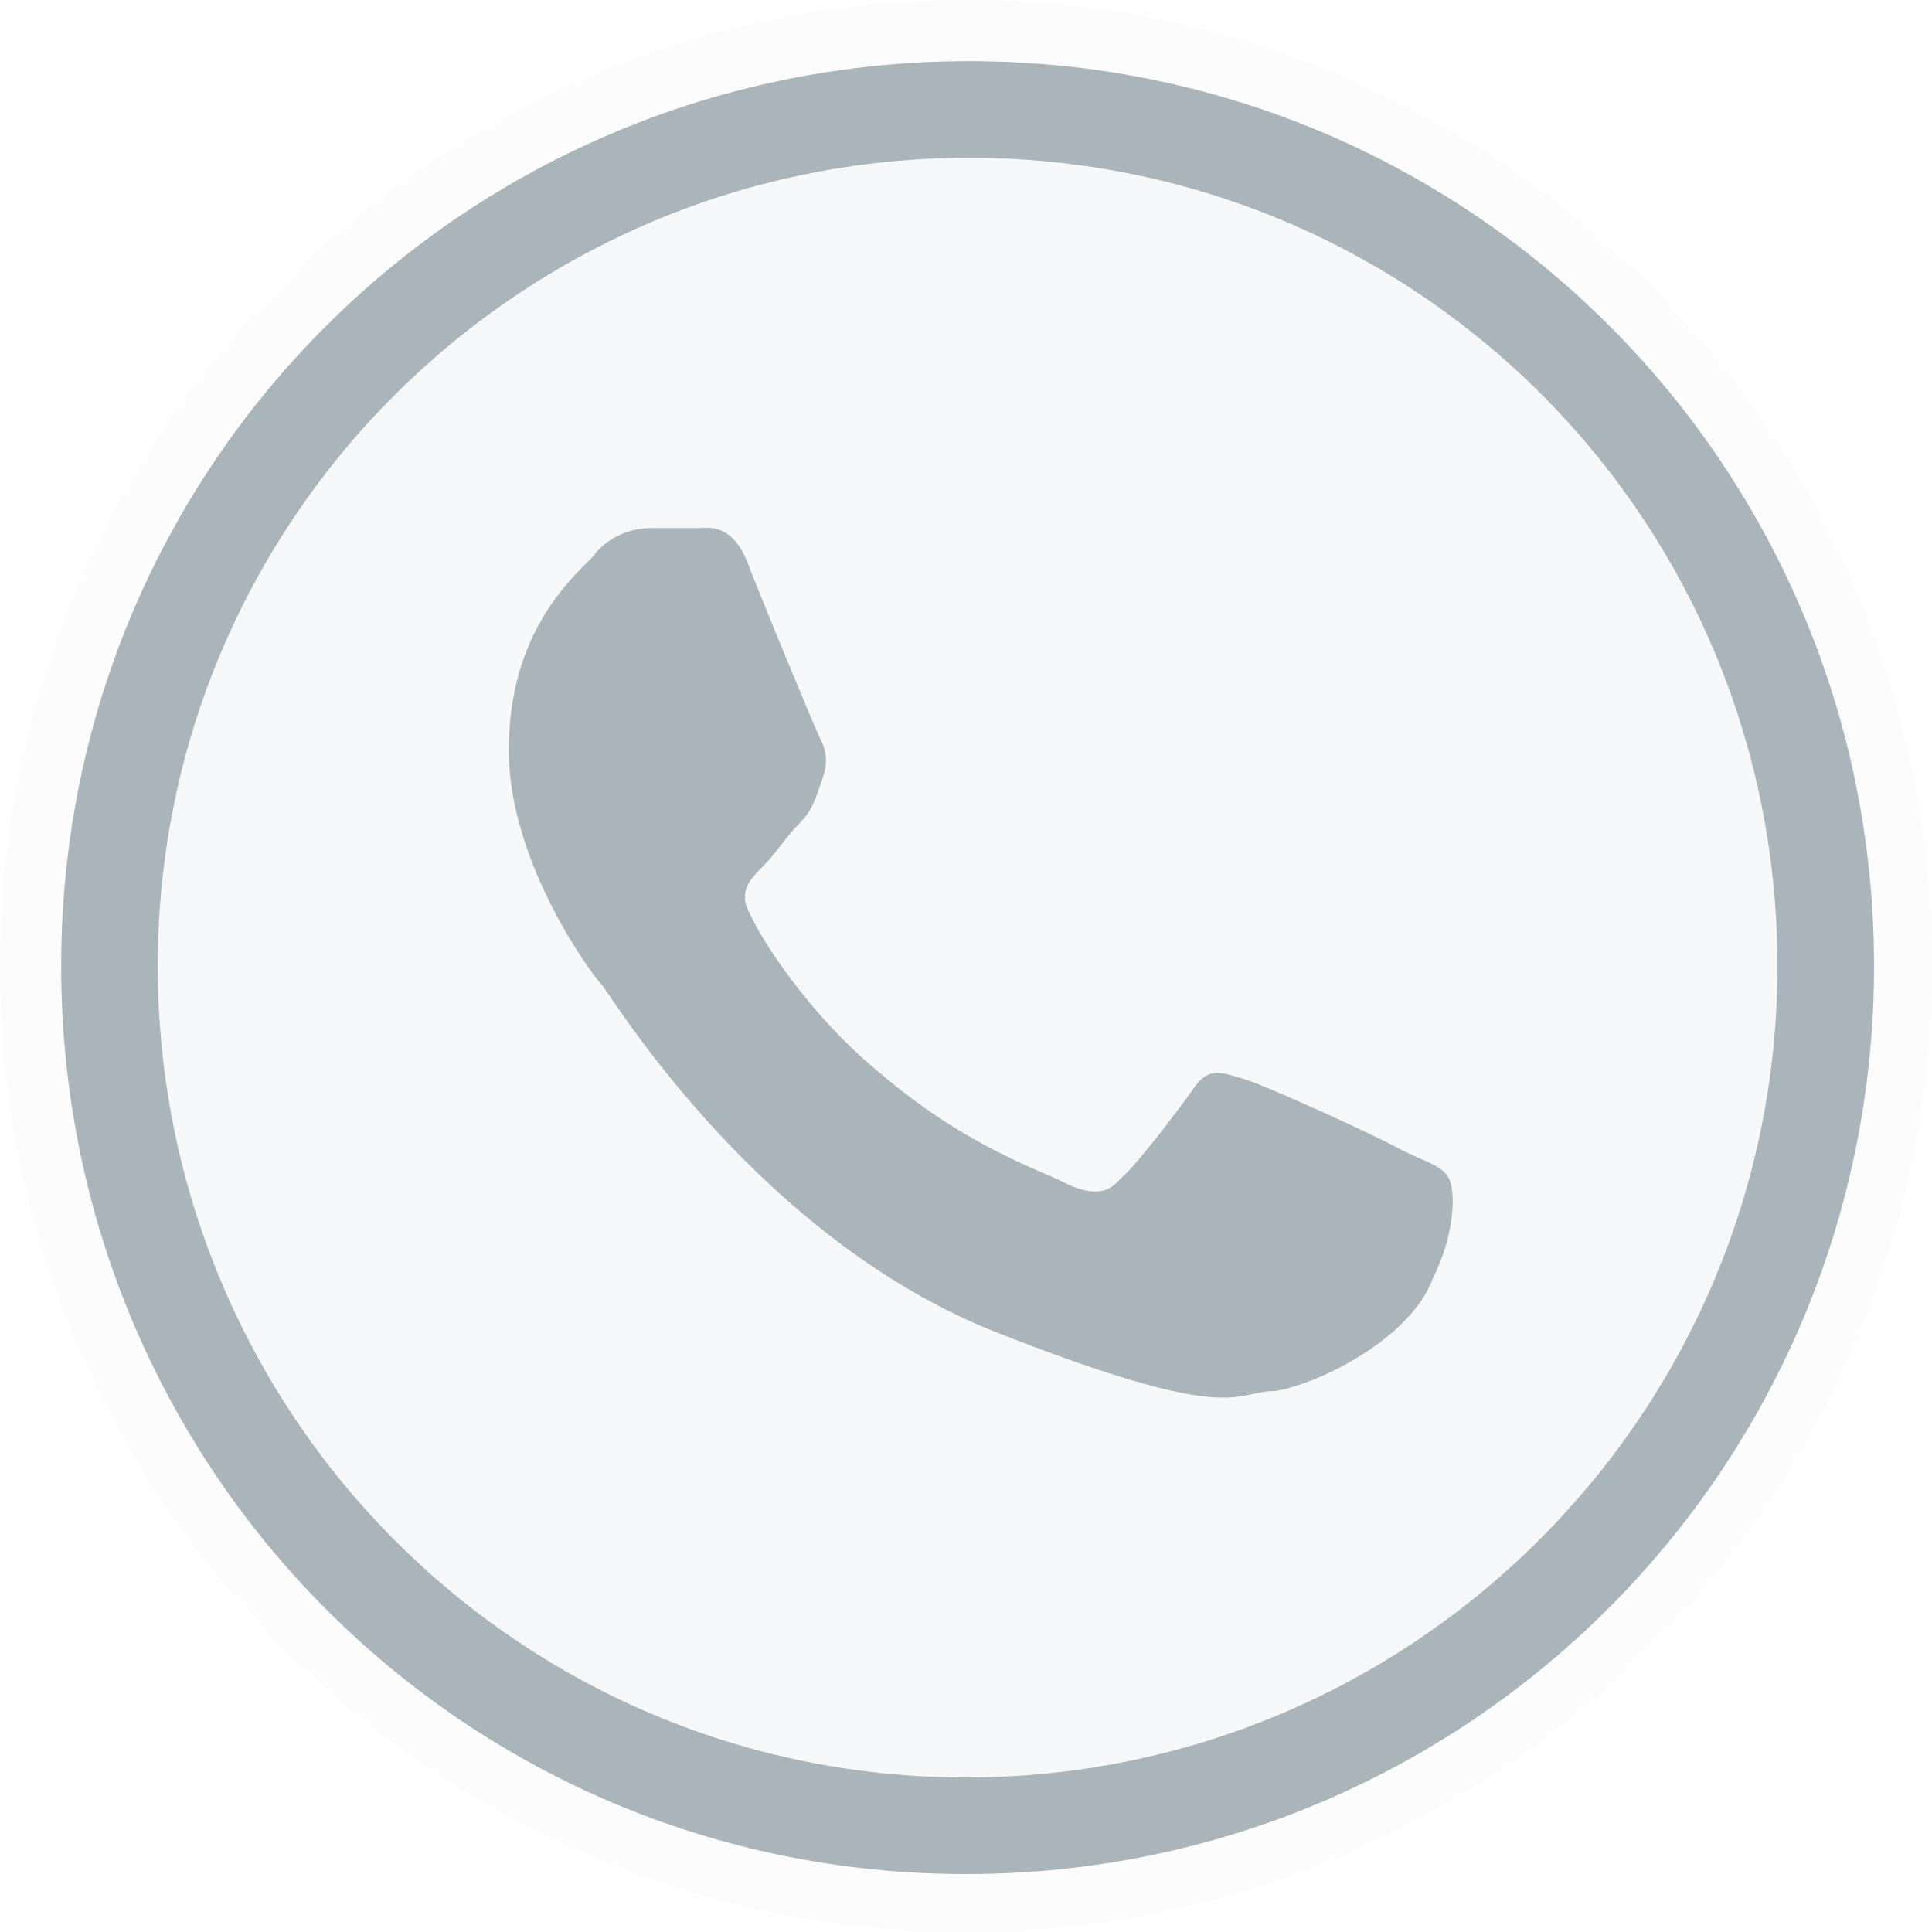
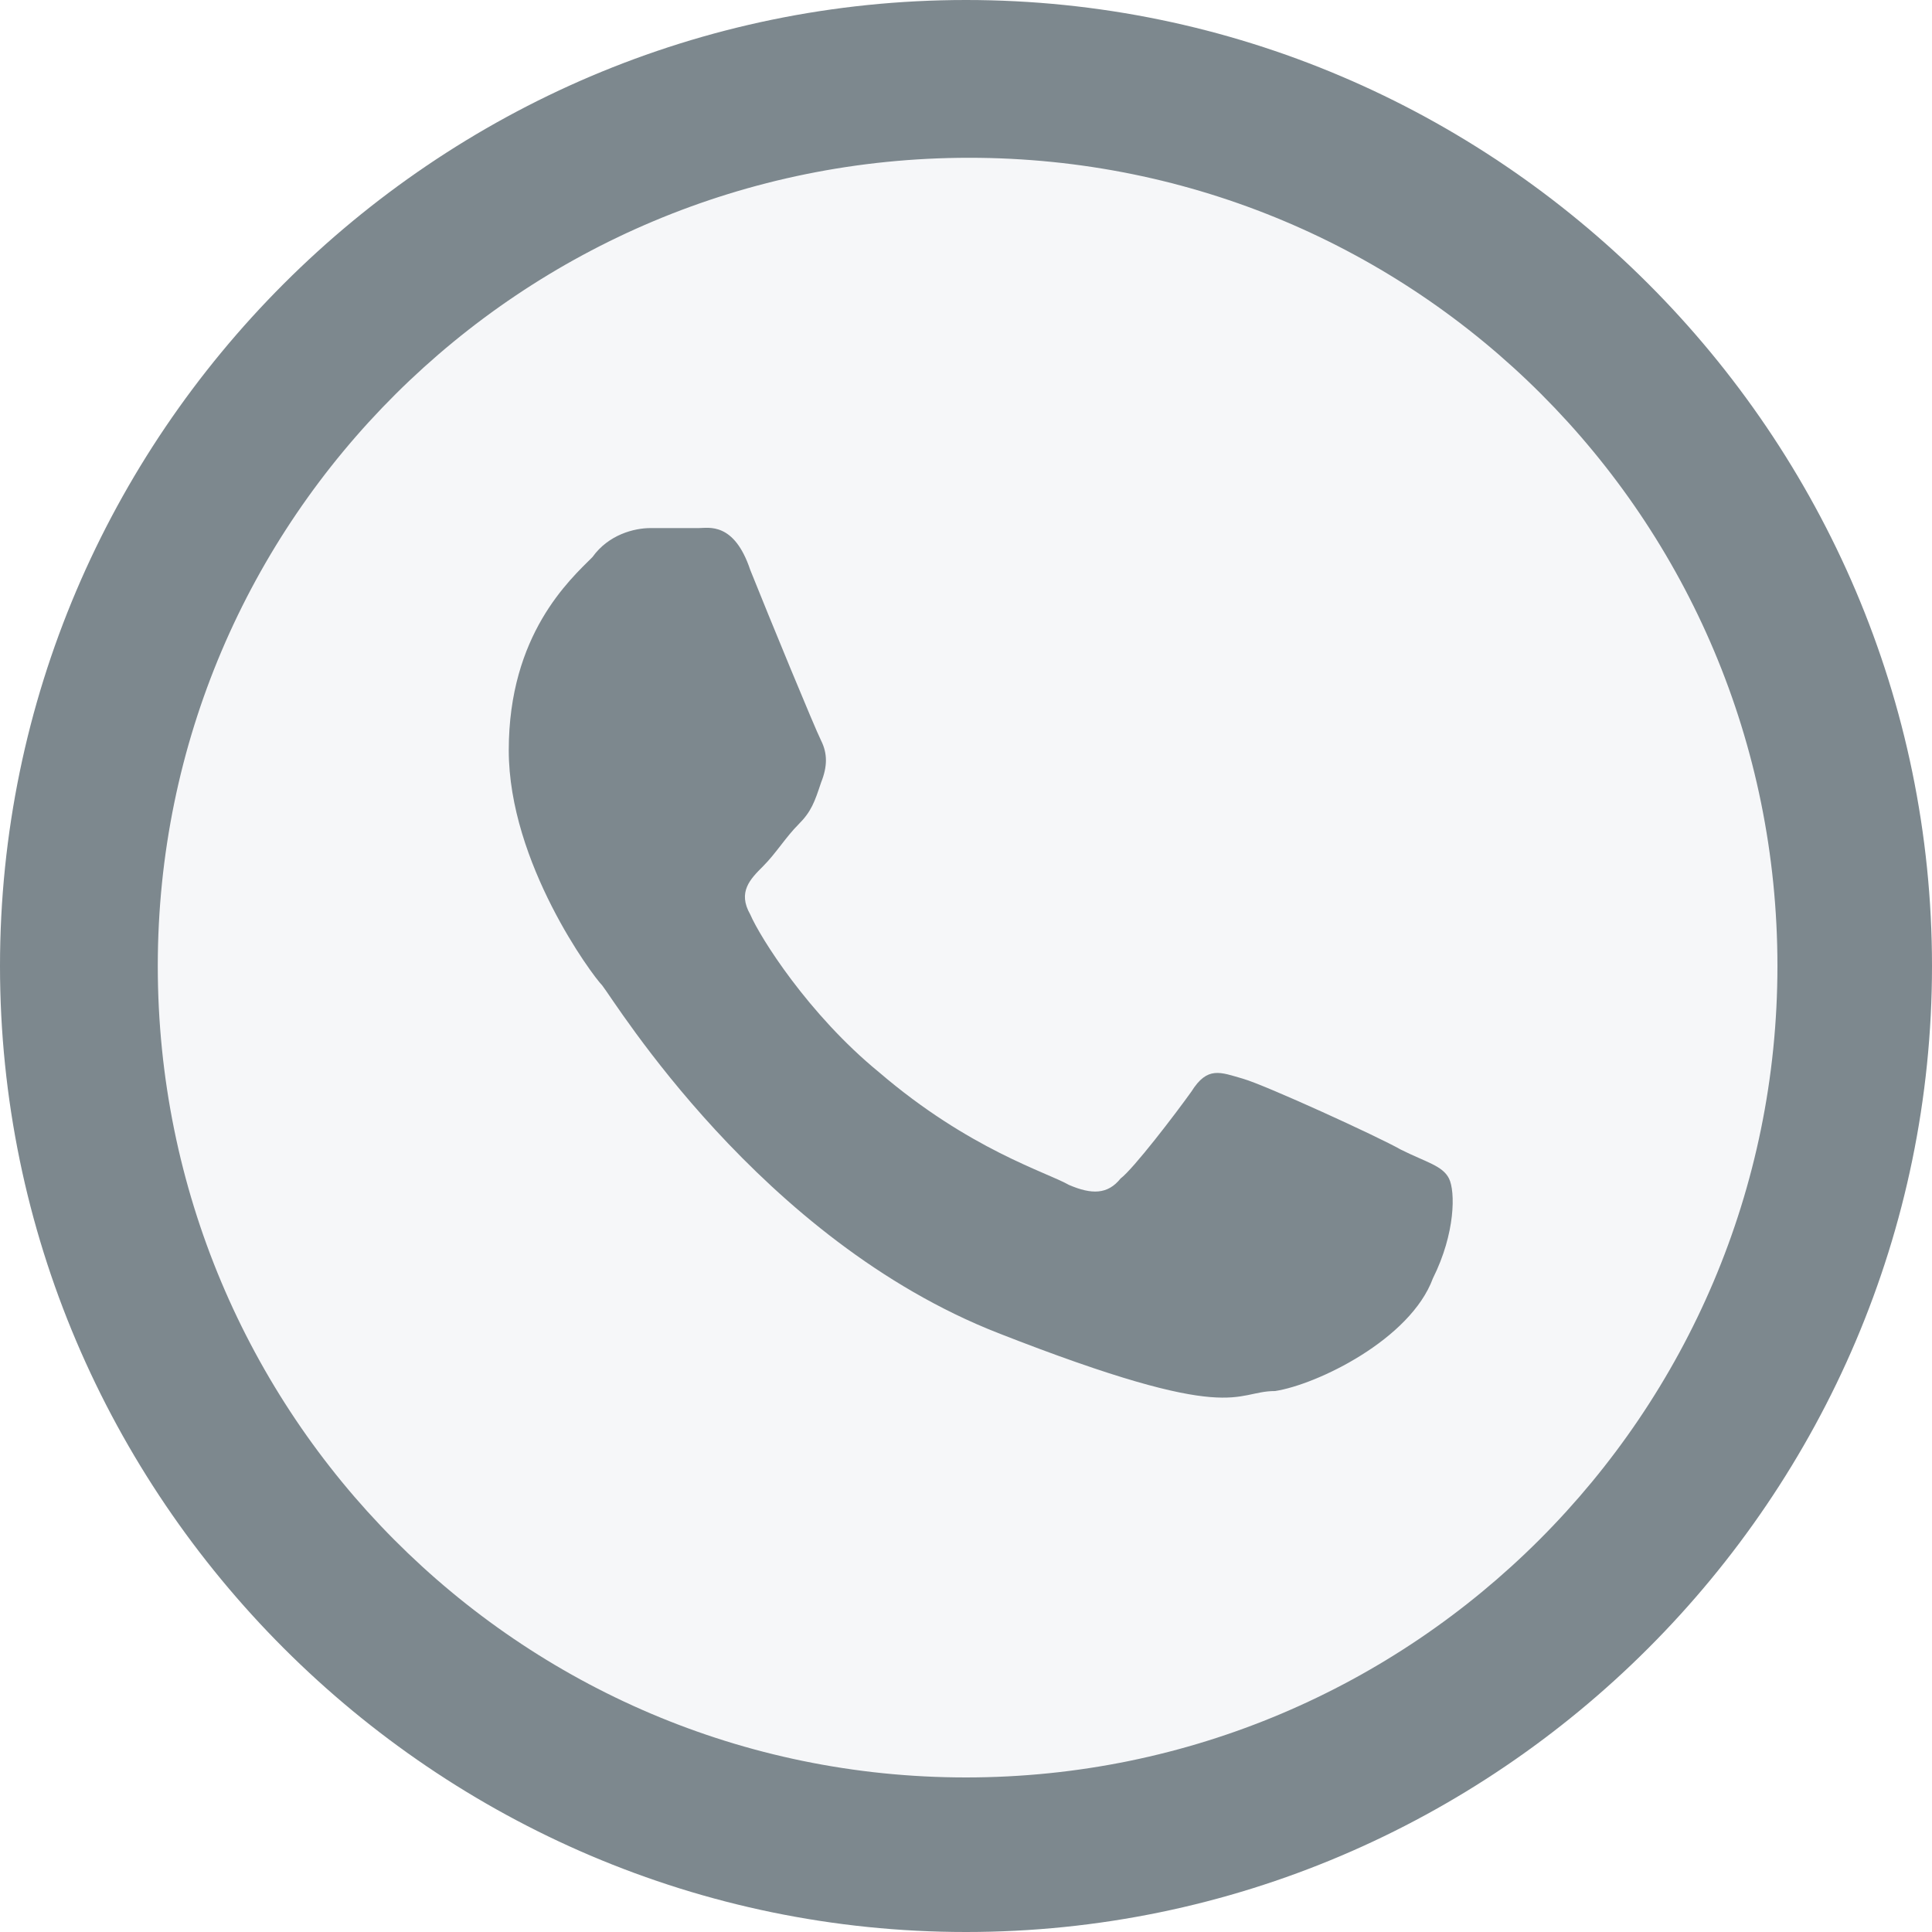
<svg xmlns="http://www.w3.org/2000/svg" viewBox="0 0 60 60" xml:space="preserve">
  <path d="M30 59.5c16.3 0 29.5-13.2 29.5-29.5S46.3.5 30 .5.5 13.7.5 30 13.7 59.5 30 59.5" style="fill-rule:evenodd;clip-rule:evenodd;fill:#f6f7f9" />
-   <path d="M30 60C13.5 60 0 46.5 0 30S13.5 0 30 0s30 13.5 30 30-13.5 30-30 30m0-57.7C14.7 2.3 2.3 14.7 2.3 30S14.7 57.7 30 57.7 57.7 45.3 57.7 30 45.3 2.3 30 2.3" style="fill:#fcfcfc" />
-   <path d="M55.2 30c0 13.9-11.3 25.2-25.2 25.2S4.9 43.9 4.9 30 16.2 4.9 30.1 4.9 55.2 16.1 55.2 30M45 36.6c-.2-.4-.7-.5-1.5-.9-.7-.4-4.2-2-4.9-2.2s-1.1-.4-1.6.4c-.5.7-1.8 2.4-2.2 2.7-.4.5-.9.5-1.6.2-.7-.4-3.1-1.1-5.9-3.5-2.2-1.8-3.7-4.2-4-4.9-.4-.7 0-1.1.4-1.5s.7-.9 1.1-1.3.5-.7.7-1.3c.2-.5.2-.9 0-1.3s-1.6-3.8-2.2-5.3c-.5-1.5-1.3-1.3-1.6-1.3h-1.5c-.5 0-1.3.2-1.8.9-.7.7-2.6 2.4-2.6 6 0 3.5 2.6 7 2.9 7.3.4.5 4.9 7.9 12.3 10.8s7.3 1.8 8.6 1.8c1.3-.2 4.2-1.6 4.9-3.5.7-1.4.7-2.7.5-3.1M58.2 30c0 15.6-12.6 28.2-28.2 28.2S1.9 45.6 1.9 30 14.5 1.9 30.1 1.9 58.2 14.5 58.2 30" style="fill-rule:evenodd;clip-rule:evenodd;fill:#aab5bb" />
+   <path d="M30 60C13.5 60 0 46.5 0 30S13.5 0 30 0s30 13.5 30 30-13.5 30-30 30m0-57.7C14.7 2.3 2.3 14.7 2.3 30S14.7 57.7 30 57.7 57.7 45.3 57.7 30 45.3 2.3 30 2.3" style="fill:#7d888e" />
+   <path d="M55.2 30c0 13.9-11.3 25.2-25.2 25.2S4.9 43.9 4.9 30 16.2 4.9 30.1 4.9 55.2 16.1 55.2 30M45 36.6c-.2-.4-.7-.5-1.5-.9-.7-.4-4.2-2-4.9-2.2s-1.1-.4-1.6.4c-.5.7-1.8 2.4-2.2 2.7-.4.5-.9.5-1.6.2-.7-.4-3.1-1.1-5.9-3.5-2.2-1.8-3.7-4.2-4-4.9-.4-.7 0-1.1.4-1.5s.7-.9 1.1-1.3.5-.7.7-1.3c.2-.5.2-.9 0-1.3s-1.6-3.8-2.2-5.3c-.5-1.5-1.3-1.3-1.6-1.3h-1.5c-.5 0-1.3.2-1.8.9-.7.7-2.6 2.4-2.6 6 0 3.5 2.6 7 2.9 7.3.4.5 4.9 7.9 12.3 10.8s7.3 1.8 8.6 1.8c1.3-.2 4.2-1.6 4.9-3.5.7-1.4.7-2.7.5-3.1M58.2 30c0 15.6-12.6 28.2-28.2 28.2S1.9 45.6 1.9 30 14.5 1.9 30.1 1.9 58.2 14.5 58.2 30" style="fill-rule:evenodd;clip-rule:evenodd;fill:#7d888e" />
</svg>
